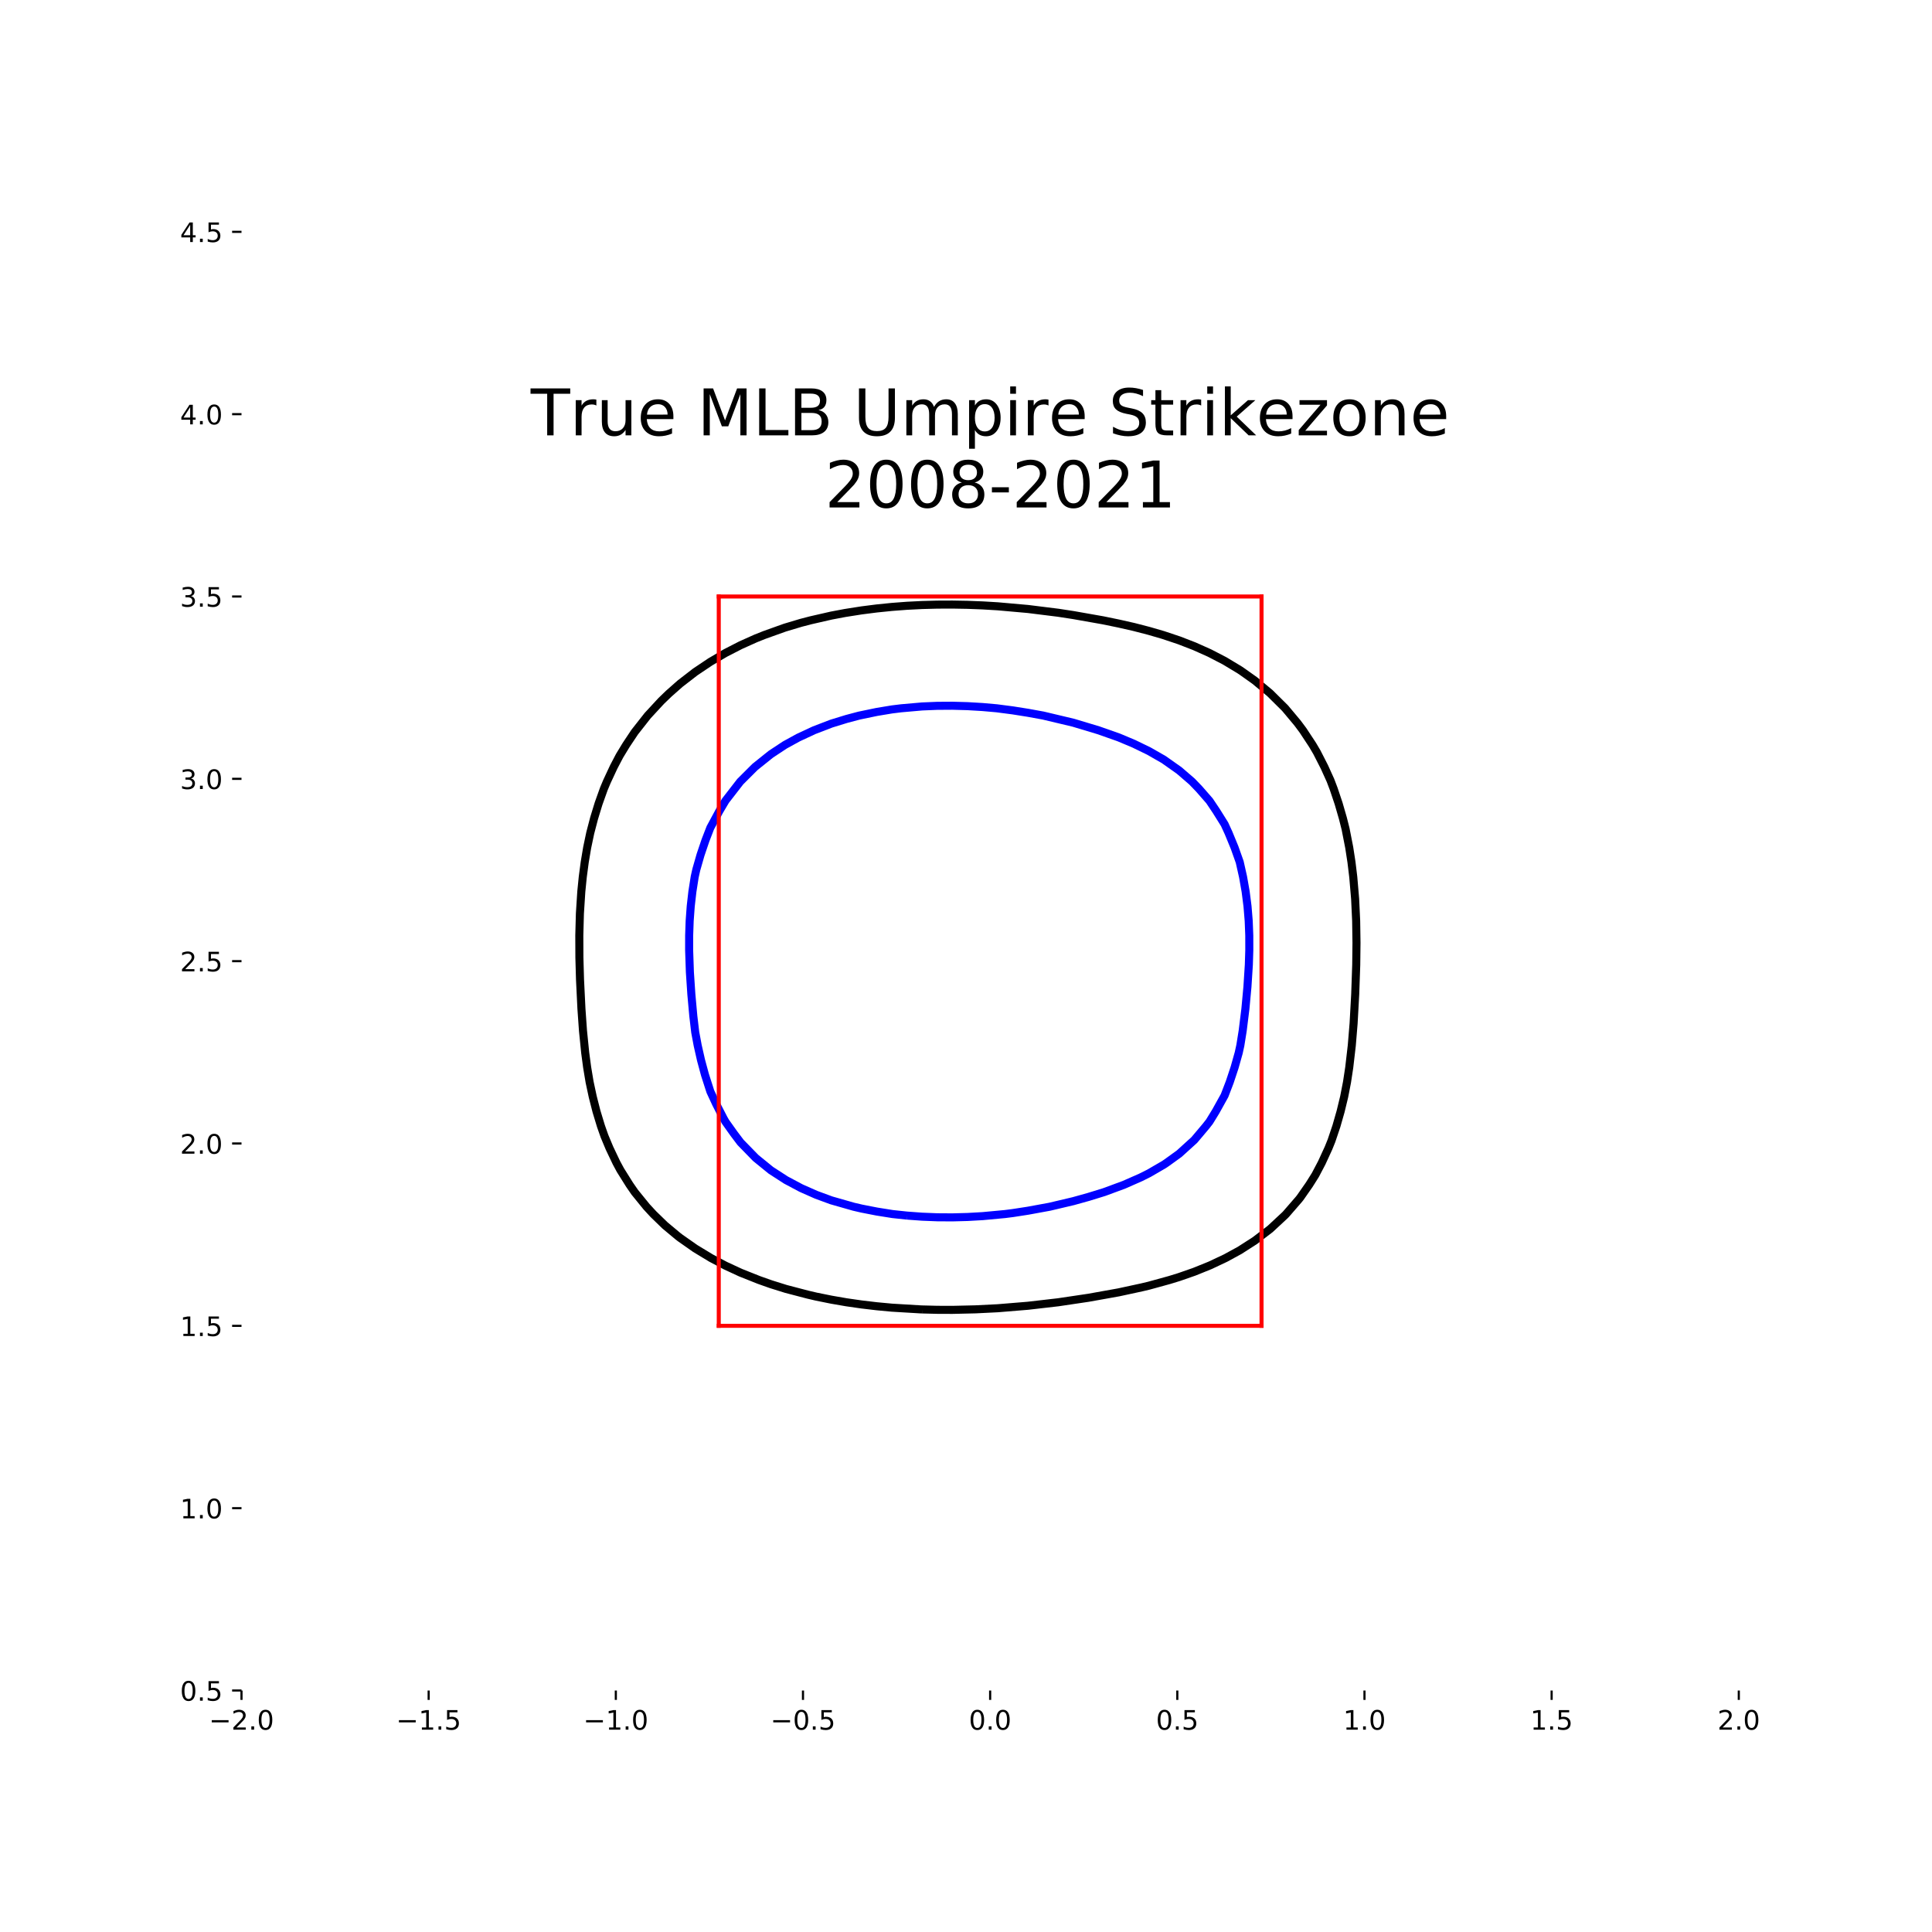
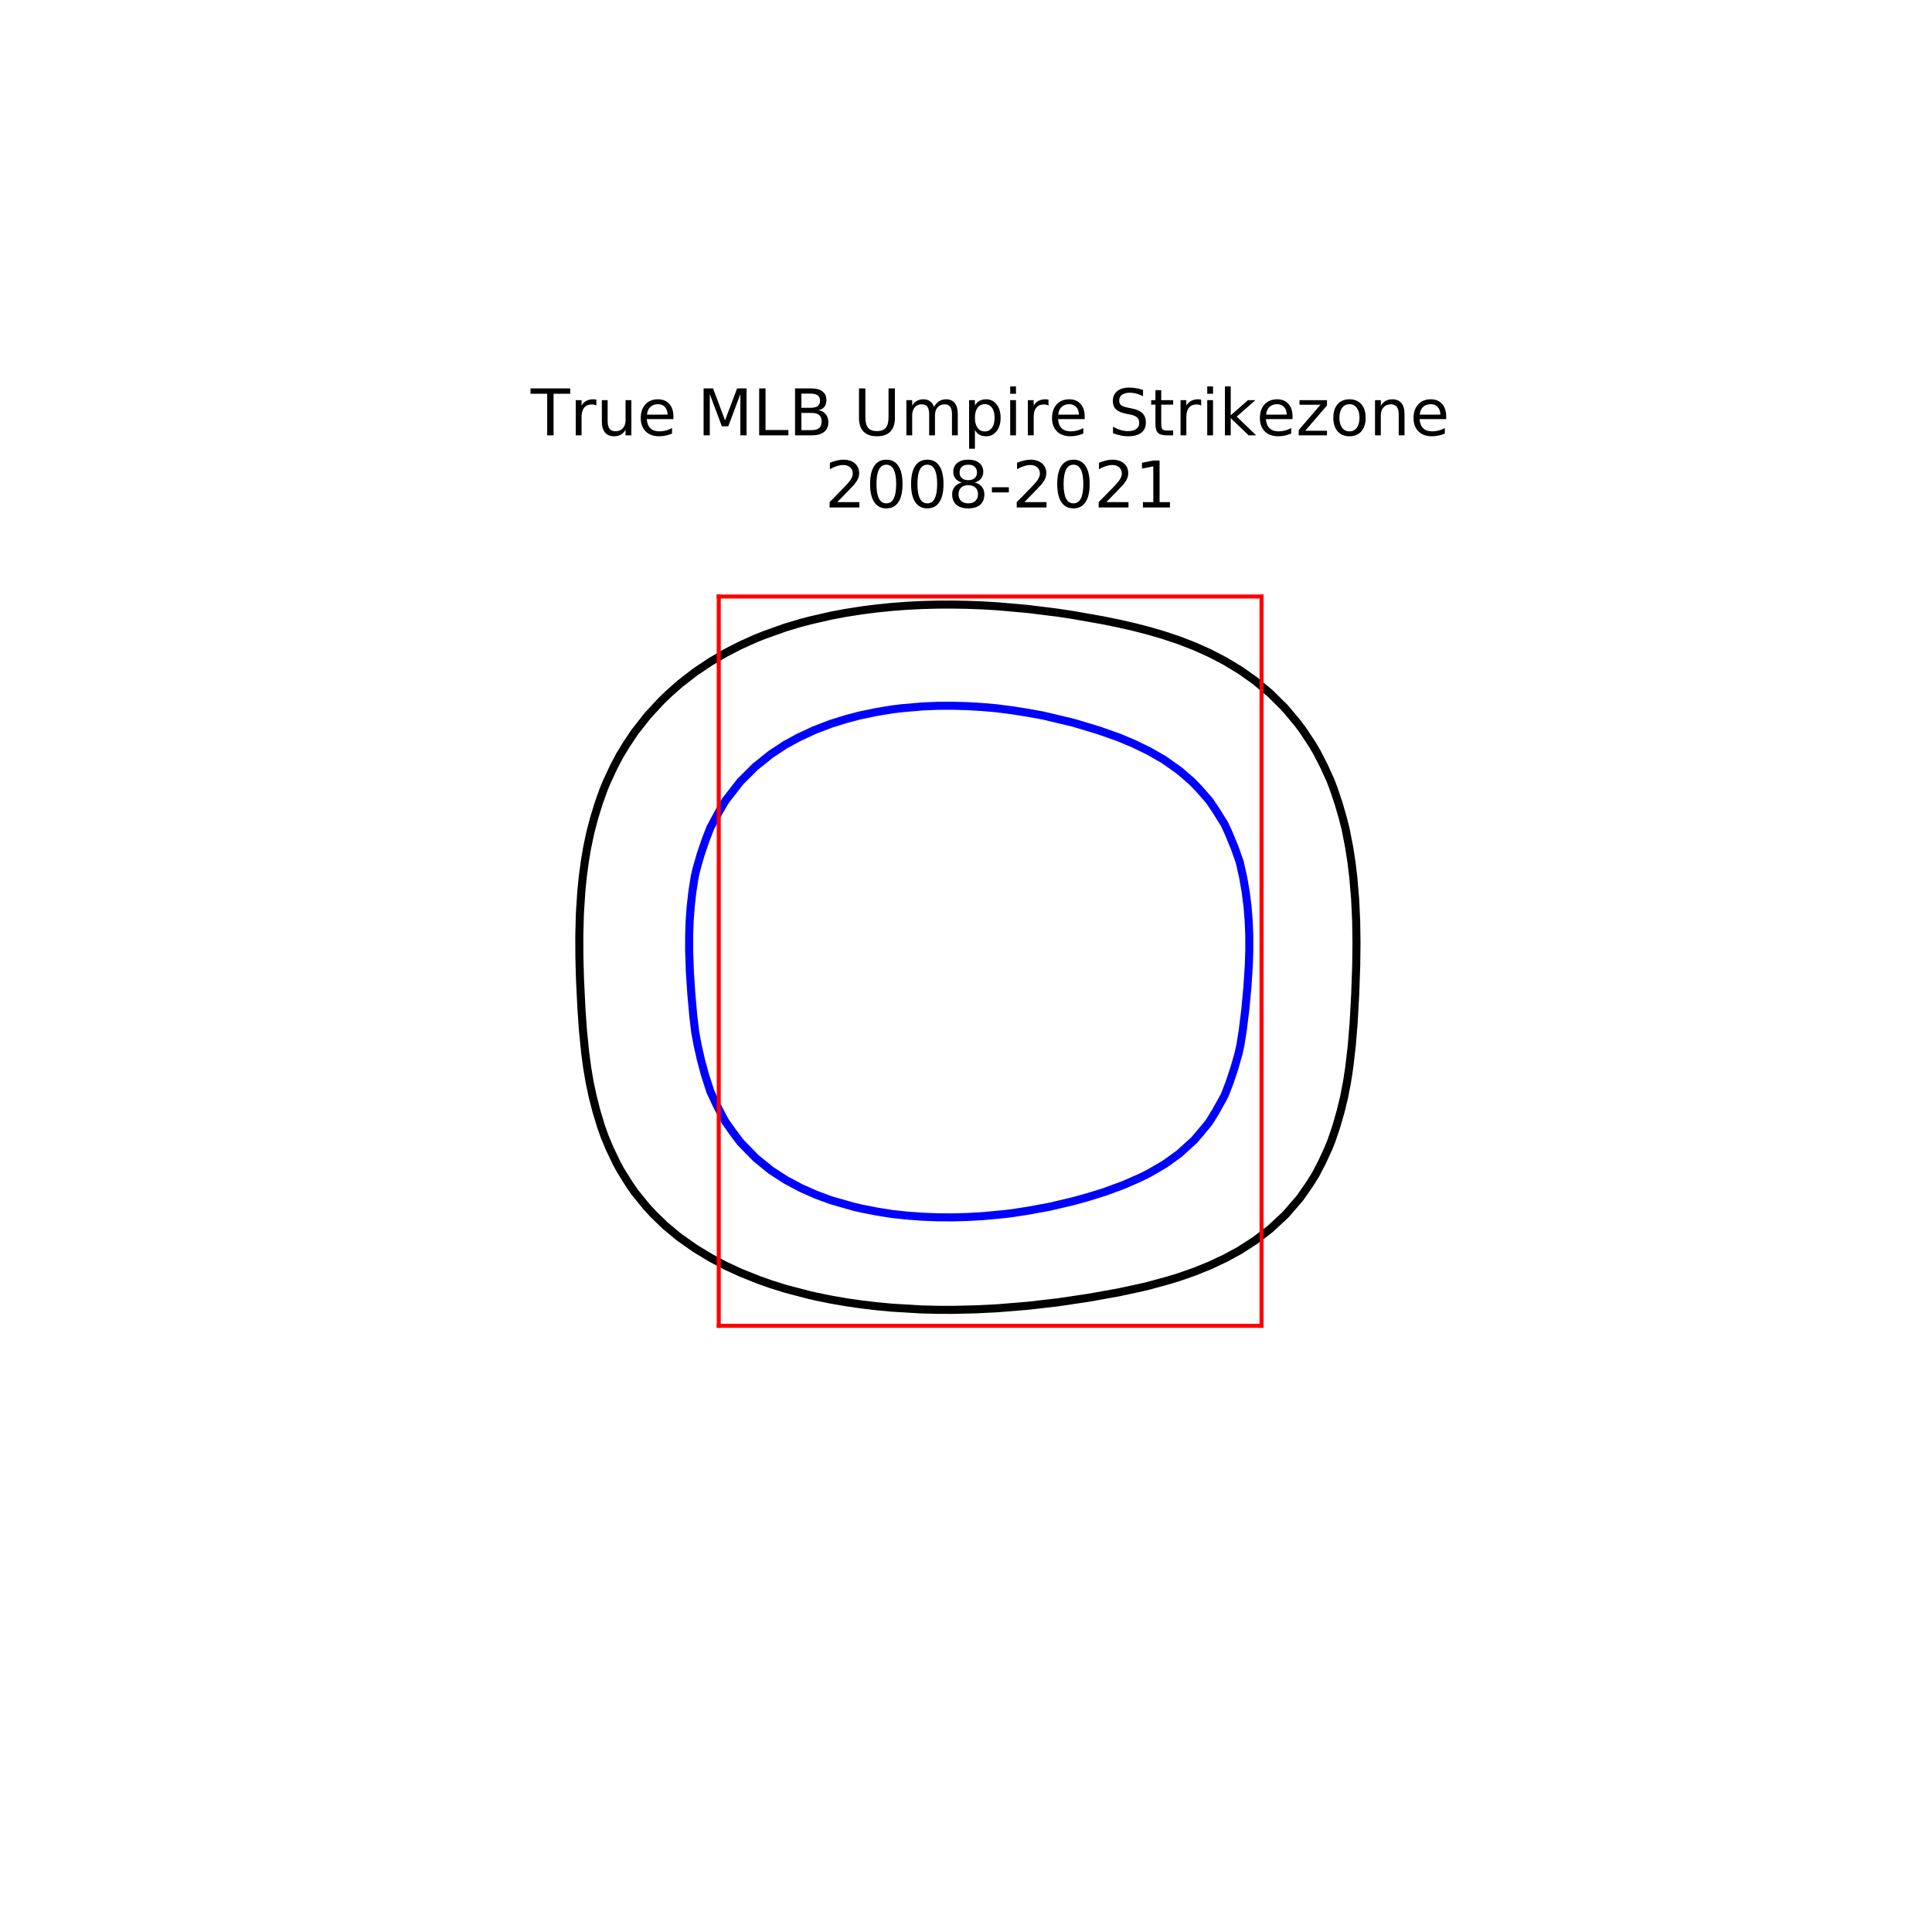
<svg xmlns="http://www.w3.org/2000/svg" xmlns:xlink="http://www.w3.org/1999/xlink" height="720pt" version="1.1" viewBox="0 0 720 720" width="720pt">
  <defs>
    <style type="text/css">
*{stroke-linecap:butt;stroke-linejoin:round;}
  </style>
  </defs>
  <g id="figure_1">
    <g id="patch_1">
      <path d="M 0 720  L 720 720  L 720 0  L 0 0  z " style="fill:#ffffff;" />
    </g>
    <g id="axes_1">
      <g id="patch_2">
        <path d="M 90 630  L 648 630  L 648 86.4  L 90 86.4  z " style="fill:#ffffff;" />
      </g>
-       <g id="matplotlib.axis_1">
-         <g id="xtick_1">
-           <g id="line2d_1">
-             <defs>
-               <path d="M 0 0  L 0 3.5  " id="m9d1d8de5bb" style="stroke:#000000;stroke-width:0.8;" />
-             </defs>
-             <g>
-               <use style="stroke:#000000;stroke-width:0.8;" x="90" xlink:href="#m9d1d8de5bb" y="630" />
-             </g>
-           </g>
-           <g id="text_1">
-             <defs>
-               <path d="M 10.594 35.5  L 73.188 35.5  L 73.188 27.203  L 10.594 27.203  z " id="DejaVuSans-8722" />
-               <path d="M 19.188 8.297  L 53.609 8.297  L 53.609 0  L 7.328 0  L 7.328 8.297  Q 12.938 14.109 22.625 23.891  Q 32.328 33.688 34.812 36.531  Q 39.547 41.844 41.422 45.531  Q 43.312 49.219 43.312 52.781  Q 43.312 58.594 39.234 62.25  Q 35.156 65.922 28.609 65.922  Q 23.969 65.922 18.812 64.312  Q 13.672 62.703 7.812 59.422  L 7.812 69.391  Q 13.766 71.781 18.938 73  Q 24.125 74.219 28.422 74.219  Q 39.75 74.219 46.484 68.547  Q 53.219 62.891 53.219 53.422  Q 53.219 48.922 51.531 44.891  Q 49.859 40.875 45.406 35.406  Q 44.188 33.984 37.641 27.219  Q 31.109 20.453 19.188 8.297  z " id="DejaVuSans-50" />
-               <path d="M 10.688 12.406  L 21 12.406  L 21 0  L 10.688 0  z " id="DejaVuSans-46" />
-               <path d="M 31.781 66.406  Q 24.172 66.406 20.328 58.906  Q 16.5 51.422 16.5 36.375  Q 16.5 21.391 20.328 13.891  Q 24.172 6.391 31.781 6.391  Q 39.453 6.391 43.281 13.891  Q 47.125 21.391 47.125 36.375  Q 47.125 51.422 43.281 58.906  Q 39.453 66.406 31.781 66.406  z M 31.781 74.219  Q 44.047 74.219 50.516 64.516  Q 56.984 54.828 56.984 36.375  Q 56.984 17.969 50.516 8.266  Q 44.047 -1.422 31.781 -1.422  Q 19.531 -1.422 13.062 8.266  Q 6.594 17.969 6.594 36.375  Q 6.594 54.828 13.062 64.516  Q 19.531 74.219 31.781 74.219  z " id="DejaVuSans-48" />
-             </defs>
-             <g transform="translate(77.85859 644.5984)scale(0.1 -0.1)">
-               <use xlink:href="#DejaVuSans-8722" />
-               <use x="83.789" xlink:href="#DejaVuSans-50" />
-               <use x="147.412" xlink:href="#DejaVuSans-46" />
-               <use x="179.199" xlink:href="#DejaVuSans-48" />
-             </g>
-           </g>
-         </g>
-         <g id="xtick_2">
-           <g id="line2d_2">
-             <g>
-               <use style="stroke:#000000;stroke-width:0.8;" x="159.75" xlink:href="#m9d1d8de5bb" y="630" />
-             </g>
-           </g>
-           <g id="text_2">
-             <defs>
-               <path d="M 12.406 8.297  L 28.516 8.297  L 28.516 63.922  L 10.984 60.406  L 10.984 69.391  L 28.422 72.906  L 38.281 72.906  L 38.281 8.297  L 54.391 8.297  L 54.391 0  L 12.406 0  z " id="DejaVuSans-49" />
-               <path d="M 10.797 72.906  L 49.516 72.906  L 49.516 64.594  L 19.828 64.594  L 19.828 46.734  Q 21.969 47.469 24.109 47.828  Q 26.266 48.188 28.422 48.188  Q 40.625 48.188 47.75 41.5  Q 54.891 34.812 54.891 23.391  Q 54.891 11.625 47.562 5.094  Q 40.234 -1.422 26.906 -1.422  Q 22.312 -1.422 17.547 -0.641  Q 12.797 0.141 7.719 1.703  L 7.719 11.625  Q 12.109 9.234 16.797 8.062  Q 21.484 6.891 26.703 6.891  Q 35.156 6.891 40.078 11.328  Q 45.016 15.766 45.016 23.391  Q 45.016 31 40.078 35.438  Q 35.156 39.891 26.703 39.891  Q 22.75 39.891 18.812 39.016  Q 14.891 38.141 10.797 36.281  z " id="DejaVuSans-53" />
-             </defs>
-             <g transform="translate(147.6086 644.5984)scale(0.1 -0.1)">
-               <use xlink:href="#DejaVuSans-8722" />
-               <use x="83.789" xlink:href="#DejaVuSans-49" />
-               <use x="147.412" xlink:href="#DejaVuSans-46" />
-               <use x="179.199" xlink:href="#DejaVuSans-53" />
-             </g>
-           </g>
-         </g>
-         <g id="xtick_3">
-           <g id="line2d_3">
-             <g>
-               <use style="stroke:#000000;stroke-width:0.8;" x="229.5" xlink:href="#m9d1d8de5bb" y="630" />
-             </g>
-           </g>
-           <g id="text_3">
-             <g transform="translate(217.3586 644.5984)scale(0.1 -0.1)">
-               <use xlink:href="#DejaVuSans-8722" />
-               <use x="83.789" xlink:href="#DejaVuSans-49" />
-               <use x="147.412" xlink:href="#DejaVuSans-46" />
-               <use x="179.199" xlink:href="#DejaVuSans-48" />
-             </g>
-           </g>
-         </g>
-         <g id="xtick_4">
-           <g id="line2d_4">
-             <g>
-               <use style="stroke:#000000;stroke-width:0.8;" x="299.25" xlink:href="#m9d1d8de5bb" y="630" />
-             </g>
-           </g>
-           <g id="text_4">
-             <g transform="translate(287.1086 644.5984)scale(0.1 -0.1)">
-               <use xlink:href="#DejaVuSans-8722" />
-               <use x="83.789" xlink:href="#DejaVuSans-48" />
-               <use x="147.412" xlink:href="#DejaVuSans-46" />
-               <use x="179.199" xlink:href="#DejaVuSans-53" />
-             </g>
-           </g>
-         </g>
-         <g id="xtick_5">
-           <g id="line2d_5">
-             <g>
-               <use style="stroke:#000000;stroke-width:0.8;" x="369" xlink:href="#m9d1d8de5bb" y="630" />
-             </g>
-           </g>
-           <g id="text_5">
-             <g transform="translate(361.0484 644.5984)scale(0.1 -0.1)">
-               <use xlink:href="#DejaVuSans-48" />
-               <use x="63.623" xlink:href="#DejaVuSans-46" />
-               <use x="95.41" xlink:href="#DejaVuSans-48" />
-             </g>
-           </g>
-         </g>
-         <g id="xtick_6">
-           <g id="line2d_6">
-             <g>
-               <use style="stroke:#000000;stroke-width:0.8;" x="438.75" xlink:href="#m9d1d8de5bb" y="630" />
-             </g>
-           </g>
-           <g id="text_6">
-             <g transform="translate(430.7984 644.5984)scale(0.1 -0.1)">
-               <use xlink:href="#DejaVuSans-48" />
-               <use x="63.623" xlink:href="#DejaVuSans-46" />
-               <use x="95.41" xlink:href="#DejaVuSans-53" />
-             </g>
-           </g>
-         </g>
-         <g id="xtick_7">
-           <g id="line2d_7">
-             <g>
-               <use style="stroke:#000000;stroke-width:0.8;" x="508.5" xlink:href="#m9d1d8de5bb" y="630" />
-             </g>
-           </g>
-           <g id="text_7">
-             <g transform="translate(500.5484 644.5984)scale(0.1 -0.1)">
-               <use xlink:href="#DejaVuSans-49" />
-               <use x="63.623" xlink:href="#DejaVuSans-46" />
-               <use x="95.41" xlink:href="#DejaVuSans-48" />
-             </g>
-           </g>
-         </g>
-         <g id="xtick_8">
-           <g id="line2d_8">
-             <g>
-               <use style="stroke:#000000;stroke-width:0.8;" x="578.25" xlink:href="#m9d1d8de5bb" y="630" />
-             </g>
-           </g>
-           <g id="text_8">
-             <g transform="translate(570.2984 644.5984)scale(0.1 -0.1)">
-               <use xlink:href="#DejaVuSans-49" />
-               <use x="63.623" xlink:href="#DejaVuSans-46" />
-               <use x="95.41" xlink:href="#DejaVuSans-53" />
-             </g>
-           </g>
-         </g>
-         <g id="xtick_9">
-           <g id="line2d_9">
-             <g>
-               <use style="stroke:#000000;stroke-width:0.8;" x="648" xlink:href="#m9d1d8de5bb" y="630" />
-             </g>
-           </g>
-           <g id="text_9">
-             <g transform="translate(640.0484 644.5984)scale(0.1 -0.1)">
-               <use xlink:href="#DejaVuSans-50" />
-               <use x="63.623" xlink:href="#DejaVuSans-46" />
-               <use x="95.41" xlink:href="#DejaVuSans-48" />
-             </g>
-           </g>
-         </g>
-       </g>
-       <g id="matplotlib.axis_2">
-         <g id="ytick_1">
-           <g id="line2d_10">
-             <defs>
-               <path d="M 0 0  L -3.5 0  " id="m0536f3ba71" style="stroke:#000000;stroke-width:0.8;" />
-             </defs>
-             <g>
-               <use style="stroke:#000000;stroke-width:0.8;" x="90" xlink:href="#m0536f3ba71" y="630" />
-             </g>
-           </g>
-           <g id="text_10">
-             <g transform="translate(67.09687 633.7992)scale(0.1 -0.1)">
-               <use xlink:href="#DejaVuSans-48" />
-               <use x="63.623" xlink:href="#DejaVuSans-46" />
-               <use x="95.41" xlink:href="#DejaVuSans-53" />
-             </g>
-           </g>
-         </g>
-         <g id="ytick_2">
-           <g id="line2d_11">
-             <g>
-               <use style="stroke:#000000;stroke-width:0.8;" x="90" xlink:href="#m0536f3ba71" y="562.05" />
-             </g>
-           </g>
-           <g id="text_11">
-             <g transform="translate(67.09687 565.8492)scale(0.1 -0.1)">
-               <use xlink:href="#DejaVuSans-49" />
-               <use x="63.623" xlink:href="#DejaVuSans-46" />
-               <use x="95.41" xlink:href="#DejaVuSans-48" />
-             </g>
-           </g>
-         </g>
-         <g id="ytick_3">
-           <g id="line2d_12">
-             <g>
-               <use style="stroke:#000000;stroke-width:0.8;" x="90" xlink:href="#m0536f3ba71" y="494.1" />
-             </g>
-           </g>
-           <g id="text_12">
-             <g transform="translate(67.09687 497.8992)scale(0.1 -0.1)">
-               <use xlink:href="#DejaVuSans-49" />
-               <use x="63.623" xlink:href="#DejaVuSans-46" />
-               <use x="95.41" xlink:href="#DejaVuSans-53" />
-             </g>
-           </g>
-         </g>
-         <g id="ytick_4">
-           <g id="line2d_13">
-             <g>
-               <use style="stroke:#000000;stroke-width:0.8;" x="90" xlink:href="#m0536f3ba71" y="426.15" />
-             </g>
-           </g>
-           <g id="text_13">
-             <g transform="translate(67.09687 429.9492)scale(0.1 -0.1)">
-               <use xlink:href="#DejaVuSans-50" />
-               <use x="63.623" xlink:href="#DejaVuSans-46" />
-               <use x="95.41" xlink:href="#DejaVuSans-48" />
-             </g>
-           </g>
-         </g>
-         <g id="ytick_5">
-           <g id="line2d_14">
-             <g>
-               <use style="stroke:#000000;stroke-width:0.8;" x="90" xlink:href="#m0536f3ba71" y="358.2" />
-             </g>
-           </g>
-           <g id="text_14">
-             <g transform="translate(67.09687 361.9992)scale(0.1 -0.1)">
-               <use xlink:href="#DejaVuSans-50" />
-               <use x="63.623" xlink:href="#DejaVuSans-46" />
-               <use x="95.41" xlink:href="#DejaVuSans-53" />
-             </g>
-           </g>
-         </g>
-         <g id="ytick_6">
-           <g id="line2d_15">
-             <g>
-               <use style="stroke:#000000;stroke-width:0.8;" x="90" xlink:href="#m0536f3ba71" y="290.25" />
-             </g>
-           </g>
-           <g id="text_15">
-             <defs>
-               <path d="M 40.578 39.312  Q 47.656 37.797 51.625 33  Q 55.609 28.219 55.609 21.188  Q 55.609 10.406 48.188 4.484  Q 40.766 -1.422 27.094 -1.422  Q 22.516 -1.422 17.656 -0.516  Q 12.797 0.391 7.625 2.203  L 7.625 11.719  Q 11.719 9.328 16.594 8.109  Q 21.484 6.891 26.812 6.891  Q 36.078 6.891 40.938 10.547  Q 45.797 14.203 45.797 21.188  Q 45.797 27.641 41.281 31.266  Q 36.766 34.906 28.719 34.906  L 20.219 34.906  L 20.219 43.016  L 29.109 43.016  Q 36.375 43.016 40.234 45.922  Q 44.094 48.828 44.094 54.297  Q 44.094 59.906 40.109 62.906  Q 36.141 65.922 28.719 65.922  Q 24.656 65.922 20.016 65.031  Q 15.375 64.156 9.812 62.312  L 9.812 71.094  Q 15.438 72.656 20.344 73.438  Q 25.25 74.219 29.594 74.219  Q 40.828 74.219 47.359 69.109  Q 53.906 64.016 53.906 55.328  Q 53.906 49.266 50.438 45.094  Q 46.969 40.922 40.578 39.312  z " id="DejaVuSans-51" />
-             </defs>
-             <g transform="translate(67.09687 294.0492)scale(0.1 -0.1)">
-               <use xlink:href="#DejaVuSans-51" />
-               <use x="63.623" xlink:href="#DejaVuSans-46" />
-               <use x="95.41" xlink:href="#DejaVuSans-48" />
-             </g>
-           </g>
-         </g>
-         <g id="ytick_7">
-           <g id="line2d_16">
-             <g>
-               <use style="stroke:#000000;stroke-width:0.8;" x="90" xlink:href="#m0536f3ba71" y="222.3" />
-             </g>
-           </g>
-           <g id="text_16">
-             <g transform="translate(67.09687 226.0992)scale(0.1 -0.1)">
-               <use xlink:href="#DejaVuSans-51" />
-               <use x="63.623" xlink:href="#DejaVuSans-46" />
-               <use x="95.41" xlink:href="#DejaVuSans-53" />
-             </g>
-           </g>
-         </g>
-         <g id="ytick_8">
-           <g id="line2d_17">
-             <g>
-               <use style="stroke:#000000;stroke-width:0.8;" x="90" xlink:href="#m0536f3ba71" y="154.35" />
-             </g>
-           </g>
-           <g id="text_17">
-             <defs>
-               <path d="M 37.797 64.312  L 12.891 25.391  L 37.797 25.391  z M 35.203 72.906  L 47.609 72.906  L 47.609 25.391  L 58.016 25.391  L 58.016 17.188  L 47.609 17.188  L 47.609 0  L 37.797 0  L 37.797 17.188  L 4.891 17.188  L 4.891 26.703  z " id="DejaVuSans-52" />
-             </defs>
-             <g transform="translate(67.09687 158.1492)scale(0.1 -0.1)">
-               <use xlink:href="#DejaVuSans-52" />
-               <use x="63.623" xlink:href="#DejaVuSans-46" />
-               <use x="95.41" xlink:href="#DejaVuSans-48" />
-             </g>
-           </g>
-         </g>
-         <g id="ytick_9">
-           <g id="line2d_18">
-             <g>
-               <use style="stroke:#000000;stroke-width:0.8;" x="90" xlink:href="#m0536f3ba71" y="86.4" />
-             </g>
-           </g>
-           <g id="text_18">
-             <g transform="translate(67.09687 90.19922)scale(0.1 -0.1)">
-               <use xlink:href="#DejaVuSans-52" />
-               <use x="63.623" xlink:href="#DejaVuSans-46" />
-               <use x="95.41" xlink:href="#DejaVuSans-53" />
-             </g>
-           </g>
-         </g>
-       </g>
+       <g id="matplotlib.axis_1" />
+       <g id="matplotlib.axis_2" />
      <g id="LineCollection_1">
-         <path clip-path="url(#p0ece6e8e6e)" d="M 343.636 487.991  L 349.273 488.13  L 354.909 488.152  L 363.531 487.954  L 371.818 487.545  L 383.091 486.619  L 394.364 485.318  L 405.636 483.643  L 416.909 481.624  L 425.532 479.759  L 428.182 479.127  L 435.82 477.027  L 439.455 475.906  L 445.091 473.94  L 450.964 471.564  L 456.754 468.832  L 462 465.97  L 467.636 462.353  L 473.273 458.068  L 473.462 457.906  L 478.909 452.84  L 479.287 452.442  L 484.027 446.979  L 484.545 446.329  L 487.904 441.516  L 490.182 437.896  L 492.586 433.321  L 495.096 427.857  L 496.199 425.126  L 498.043 419.662  L 499.605 414.199  L 500.929 408.736  L 501.992 403.272  L 502.822 397.809  L 503.772 389.614  L 504.445 381.419  L 505.048 370.492  L 505.428 359.566  L 505.523 351.371  L 505.402 343.176  L 505.017 334.981  L 504.32 326.786  L 503.658 321.323  L 502.819 315.859  L 501.455 308.902  L 500.453 304.933  L 498.87 299.469  L 497.036 294.006  L 495.818 290.8  L 493.557 285.811  L 490.768 280.348  L 489.161 277.616  L 485.563 272.153  L 483.525 269.421  L 478.909 263.906  L 473.273 258.318  L 467.636 253.638  L 462.935 250.299  L 462 249.664  L 456.364 246.271  L 450.727 243.353  L 445.091 240.836  L 439.455 238.653  L 433.443 236.641  L 428.182 235.11  L 422.545 233.652  L 416.909 232.375  L 411.092 231.178  L 400 229.219  L 394.364 228.354  L 383.091 226.95  L 371.818 225.951  L 366.182 225.616  L 360.545 225.4  L 354.909 225.302  L 349.273 225.325  L 343.636 225.474  L 338 225.756  L 332.364 226.184  L 326.727 226.755  L 321.091 227.474  L 314.914 228.446  L 309.818 229.407  L 302.073 231.178  L 298.545 232.096  L 292.481 233.91  L 284.849 236.641  L 281.636 237.921  L 276 240.453  L 270.364 243.344  L 264.727 246.645  L 259.091 250.418  L 253.455 254.776  L 249.248 258.494  L 246.414 261.226  L 241.367 266.689  L 236.545 272.821  L 233.351 277.616  L 230.909 281.636  L 228.72 285.811  L 226.174 291.274  L 225.027 294.006  L 223.075 299.469  L 221.403 304.933  L 219.973 310.396  L 218.822 315.859  L 217.906 321.323  L 217.185 326.786  L 216.639 332.249  L 216.113 340.444  L 215.892 348.639  L 215.923 356.834  L 216.154 365.029  L 216.686 375.956  L 217.265 384.151  L 218.089 392.346  L 218.819 397.809  L 219.732 403.272  L 220.902 408.736  L 222.297 414.199  L 223.954 419.662  L 225.273 423.404  L 227.131 427.857  L 229.729 433.321  L 231.202 436.052  L 234.623 441.516  L 236.545 444.298  L 240.939 449.711  L 243.459 452.442  L 247.818 456.672  L 252.575 460.637  L 253.455 461.321  L 259.091 465.272  L 264.971 468.832  L 270.364 471.679  L 276.011 474.295  L 282.874 477.027  L 287.273 478.583  L 292.909 480.347  L 301.105 482.49  L 304.182 483.208  L 309.818 484.347  L 315.455 485.325  L 321.091 486.134  L 326.727 486.8  L 332.364 487.328  L 342.837 487.954  L 343.636 487.991  L 343.636 487.991  " style="fill:none;stroke:#000000;stroke-width:3;" />
+         <path clip-path="url(#p4c638d6ea2)" d="M 343.636 487.991  L 349.273 488.13  L 354.909 488.152  L 363.531 487.954  L 371.818 487.545  L 383.091 486.619  L 394.364 485.318  L 405.636 483.643  L 416.909 481.624  L 425.532 479.759  L 428.182 479.127  L 435.82 477.027  L 439.455 475.906  L 445.091 473.94  L 450.964 471.564  L 456.754 468.832  L 462 465.97  L 467.636 462.353  L 473.273 458.068  L 473.462 457.906  L 478.909 452.84  L 479.287 452.442  L 484.027 446.979  L 484.545 446.329  L 487.904 441.516  L 490.182 437.896  L 492.586 433.321  L 495.096 427.857  L 496.199 425.126  L 498.043 419.662  L 499.605 414.199  L 500.929 408.736  L 501.992 403.272  L 502.822 397.809  L 503.772 389.614  L 504.445 381.419  L 505.048 370.492  L 505.428 359.566  L 505.523 351.371  L 505.402 343.176  L 505.017 334.981  L 504.32 326.786  L 503.658 321.323  L 502.819 315.859  L 501.455 308.902  L 500.453 304.933  L 498.87 299.469  L 497.036 294.006  L 495.818 290.8  L 493.557 285.811  L 490.768 280.348  L 489.161 277.616  L 485.563 272.153  L 483.525 269.421  L 478.909 263.906  L 473.273 258.318  L 467.636 253.638  L 462.935 250.299  L 462 249.664  L 456.364 246.271  L 450.727 243.353  L 445.091 240.836  L 439.455 238.653  L 433.443 236.641  L 428.182 235.11  L 422.545 233.652  L 416.909 232.375  L 411.092 231.178  L 400 229.219  L 394.364 228.354  L 383.091 226.95  L 371.818 225.951  L 366.182 225.616  L 360.545 225.4  L 354.909 225.302  L 349.273 225.325  L 343.636 225.474  L 338 225.756  L 332.364 226.184  L 326.727 226.755  L 321.091 227.474  L 314.914 228.446  L 309.818 229.407  L 302.073 231.178  L 298.545 232.096  L 292.481 233.91  L 284.849 236.641  L 281.636 237.921  L 276 240.453  L 270.364 243.344  L 264.727 246.645  L 259.091 250.418  L 253.455 254.776  L 249.248 258.494  L 246.414 261.226  L 241.367 266.689  L 236.545 272.821  L 233.351 277.616  L 230.909 281.636  L 228.72 285.811  L 226.174 291.274  L 225.027 294.006  L 223.075 299.469  L 221.403 304.933  L 219.973 310.396  L 218.822 315.859  L 217.906 321.323  L 217.185 326.786  L 216.639 332.249  L 216.113 340.444  L 215.892 348.639  L 215.923 356.834  L 216.154 365.029  L 216.686 375.956  L 217.265 384.151  L 218.089 392.346  L 218.819 397.809  L 219.732 403.272  L 220.902 408.736  L 222.297 414.199  L 223.954 419.662  L 225.273 423.404  L 227.131 427.857  L 229.729 433.321  L 231.202 436.052  L 234.623 441.516  L 236.545 444.298  L 240.939 449.711  L 243.459 452.442  L 247.818 456.672  L 252.575 460.637  L 253.455 461.321  L 259.091 465.272  L 264.971 468.832  L 270.364 471.679  L 276.011 474.295  L 282.874 477.027  L 287.273 478.583  L 292.909 480.347  L 301.105 482.49  L 304.182 483.208  L 309.818 484.347  L 315.455 485.325  L 321.091 486.134  L 326.727 486.8  L 332.364 487.328  L 342.837 487.954  L 343.636 487.991  L 343.636 487.991  " style="fill:none;stroke:#000000;stroke-width:3;" />
      </g>
      <g id="LineCollection_2">
-         <path clip-path="url(#p0ece6e8e6e)" d="M 338 453.013  L 343.636 453.425  L 349.273 453.646  L 354.909 453.681  L 360.545 453.534  L 366.182 453.217  L 374.516 452.442  L 377.455 452.069  L 383.091 451.198  L 391.193 449.711  L 400 447.633  L 405.636 446.061  L 411.52 444.247  L 418.906 441.516  L 425.11 438.784  L 428.182 437.25  L 433.818 433.975  L 434.782 433.321  L 439.455 429.947  L 445.091 424.832  L 449.444 419.662  L 450.727 418.028  L 453.074 414.199  L 456.364 408.271  L 458.283 403.272  L 460.098 397.809  L 461.637 392.346  L 462.233 389.614  L 463.111 384.151  L 464.126 375.956  L 464.882 367.761  L 465.406 359.566  L 465.577 354.103  L 465.57 348.639  L 465.355 343.176  L 464.908 337.713  L 464.21 332.249  L 463.25 326.786  L 462 321.234  L 460.09 315.859  L 457.842 310.396  L 456.364 307.166  L 453.261 302.201  L 450.727 298.422  L 446.868 294.006  L 444.243 291.274  L 439.455 287.142  L 433.707 283.079  L 428.182 279.915  L 422.545 277.177  L 416.909 274.811  L 409.356 272.153  L 400 269.338  L 388.727 266.659  L 383.091 265.636  L 377.455 264.741  L 371.437 263.958  L 366.182 263.493  L 360.545 263.16  L 354.909 263.007  L 349.273 263.043  L 343.636 263.275  L 335.858 263.958  L 332.364 264.386  L 326.727 265.323  L 320.153 266.689  L 315.455 267.938  L 309.818 269.67  L 303.356 272.153  L 297.498 274.884  L 292.517 277.616  L 287.273 281.076  L 281.367 285.811  L 275.885 291.274  L 270.364 298.399  L 268.118 302.201  L 264.727 308.46  L 262.92 313.128  L 261.069 318.591  L 259.503 324.054  L 258.893 326.786  L 258.038 332.249  L 257.417 337.713  L 257.02 343.176  L 256.829 348.639  L 256.823 354.103  L 257.102 362.297  L 257.645 370.492  L 258.383 378.687  L 259.091 384.69  L 260.011 389.614  L 261.247 395.077  L 262.723 400.541  L 264.727 406.773  L 266.914 411.467  L 269.728 416.931  L 270.364 418.051  L 273.451 422.394  L 276 425.765  L 281.636 431.542  L 287.273 436.127  L 292.909 439.774  L 298.545 442.772  L 304.182 445.266  L 309.818 447.341  L 318.127 449.711  L 321.091 450.399  L 326.727 451.502  L 332.621 452.442  L 338 453.013  L 338 453.013  " style="fill:none;stroke:#0000ff;stroke-width:3;" />
+         <path clip-path="url(#p4c638d6ea2)" d="M 338 453.013  L 343.636 453.425  L 349.273 453.646  L 354.909 453.681  L 360.545 453.534  L 366.182 453.217  L 374.516 452.442  L 377.455 452.069  L 383.091 451.198  L 391.193 449.711  L 400 447.633  L 405.636 446.061  L 411.52 444.247  L 418.906 441.516  L 425.11 438.784  L 428.182 437.25  L 433.818 433.975  L 434.782 433.321  L 439.455 429.947  L 445.091 424.832  L 449.444 419.662  L 450.727 418.028  L 453.074 414.199  L 456.364 408.271  L 458.283 403.272  L 460.098 397.809  L 461.637 392.346  L 462.233 389.614  L 463.111 384.151  L 464.126 375.956  L 464.882 367.761  L 465.406 359.566  L 465.577 354.103  L 465.57 348.639  L 465.355 343.176  L 464.908 337.713  L 464.21 332.249  L 463.25 326.786  L 462 321.234  L 460.09 315.859  L 457.842 310.396  L 456.364 307.166  L 453.261 302.201  L 450.727 298.422  L 446.868 294.006  L 444.243 291.274  L 439.455 287.142  L 433.707 283.079  L 428.182 279.915  L 422.545 277.177  L 416.909 274.811  L 409.356 272.153  L 400 269.338  L 388.727 266.659  L 383.091 265.636  L 377.455 264.741  L 371.437 263.958  L 366.182 263.493  L 360.545 263.16  L 354.909 263.007  L 349.273 263.043  L 343.636 263.275  L 335.858 263.958  L 332.364 264.386  L 326.727 265.323  L 320.153 266.689  L 315.455 267.938  L 309.818 269.67  L 303.356 272.153  L 297.498 274.884  L 292.517 277.616  L 287.273 281.076  L 281.367 285.811  L 275.885 291.274  L 270.364 298.399  L 268.118 302.201  L 264.727 308.46  L 262.92 313.128  L 261.069 318.591  L 259.503 324.054  L 258.893 326.786  L 258.038 332.249  L 257.417 337.713  L 257.02 343.176  L 256.829 348.639  L 256.823 354.103  L 257.102 362.297  L 257.645 370.492  L 258.383 378.687  L 259.091 384.69  L 260.011 389.614  L 261.247 395.077  L 262.723 400.541  L 264.727 406.773  L 266.914 411.467  L 269.728 416.931  L 270.364 418.051  L 273.451 422.394  L 276 425.765  L 281.636 431.542  L 287.273 436.127  L 292.909 439.774  L 298.545 442.772  L 304.182 445.266  L 309.818 447.341  L 318.127 449.711  L 321.091 450.399  L 326.727 451.502  L 332.621 452.442  L 338 453.013  L 338 453.013  " style="fill:none;stroke:#0000ff;stroke-width:3;" />
      </g>
-       <g id="line2d_19">
-         <path clip-path="url(#p0ece6e8e6e)" d="M 267.863 494.1  L 267.863 222.3  " style="fill:none;stroke:#ff0000;stroke-linecap:square;stroke-width:1.5;" />
+       <g id="line2d_1">
+         <path clip-path="url(#p4c638d6ea2)" d="M 267.863 494.1  L 267.863 222.3  " style="fill:none;stroke:#ff0000;stroke-linecap:square;stroke-width:1.5;" />
      </g>
-       <g id="line2d_20">
-         <path clip-path="url(#p0ece6e8e6e)" d="M 470.137 494.1  L 470.137 222.3  " style="fill:none;stroke:#ff0000;stroke-linecap:square;stroke-width:1.5;" />
+       <g id="line2d_2">
+         <path clip-path="url(#p4c638d6ea2)" d="M 470.137 494.1  L 470.137 222.3  " style="fill:none;stroke:#ff0000;stroke-linecap:square;stroke-width:1.5;" />
      </g>
-       <g id="line2d_21">
-         <path clip-path="url(#p0ece6e8e6e)" d="M 267.863 494.1  L 470.137 494.1  " style="fill:none;stroke:#ff0000;stroke-linecap:square;stroke-width:1.5;" />
+       <g id="line2d_3">
+         <path clip-path="url(#p4c638d6ea2)" d="M 267.863 494.1  L 470.137 494.1  " style="fill:none;stroke:#ff0000;stroke-linecap:square;stroke-width:1.5;" />
      </g>
-       <g id="line2d_22">
-         <path clip-path="url(#p0ece6e8e6e)" d="M 267.863 222.3  L 470.137 222.3  " style="fill:none;stroke:#ff0000;stroke-linecap:square;stroke-width:1.5;" />
+       <g id="line2d_4">
+         <path clip-path="url(#p4c638d6ea2)" d="M 267.863 222.3  L 470.137 222.3  " style="fill:none;stroke:#ff0000;stroke-linecap:square;stroke-width:1.5;" />
      </g>
-       <g id="text_19">
+       <g id="text_1">
        <defs>
          <path d="M -0.297 72.906  L 61.375 72.906  L 61.375 64.594  L 35.5 64.594  L 35.5 0  L 25.594 0  L 25.594 64.594  L -0.297 64.594  z " id="DejaVuSans-84" />
          <path d="M 41.109 46.297  Q 39.594 47.172 37.812 47.578  Q 36.031 48 33.891 48  Q 26.266 48 22.188 43.047  Q 18.109 38.094 18.109 28.812  L 18.109 0  L 9.078 0  L 9.078 54.688  L 18.109 54.688  L 18.109 46.188  Q 20.953 51.172 25.484 53.578  Q 30.031 56 36.531 56  Q 37.453 56 38.578 55.875  Q 39.703 55.766 41.062 55.516  z " id="DejaVuSans-114" />
          <path d="M 8.5 21.578  L 8.5 54.688  L 17.484 54.688  L 17.484 21.922  Q 17.484 14.156 20.5 10.266  Q 23.531 6.391 29.594 6.391  Q 36.859 6.391 41.078 11.031  Q 45.312 15.672 45.312 23.688  L 45.312 54.688  L 54.297 54.688  L 54.297 0  L 45.312 0  L 45.312 8.406  Q 42.047 3.422 37.719 1  Q 33.406 -1.422 27.688 -1.422  Q 18.266 -1.422 13.375 4.438  Q 8.5 10.297 8.5 21.578  z M 31.109 56  z " id="DejaVuSans-117" />
          <path d="M 56.203 29.594  L 56.203 25.203  L 14.891 25.203  Q 15.484 15.922 20.484 11.062  Q 25.484 6.203 34.422 6.203  Q 39.594 6.203 44.453 7.469  Q 49.312 8.734 54.109 11.281  L 54.109 2.781  Q 49.266 0.734 44.188 -0.344  Q 39.109 -1.422 33.891 -1.422  Q 20.797 -1.422 13.156 6.188  Q 5.516 13.812 5.516 26.812  Q 5.516 40.234 12.766 48.109  Q 20.016 56 32.328 56  Q 43.359 56 49.781 48.891  Q 56.203 41.797 56.203 29.594  z M 47.219 32.234  Q 47.125 39.594 43.094 43.984  Q 39.062 48.391 32.422 48.391  Q 24.906 48.391 20.391 44.141  Q 15.875 39.891 15.188 32.172  z " id="DejaVuSans-101" />
          <path id="DejaVuSans-32" />
          <path d="M 9.812 72.906  L 24.516 72.906  L 43.109 23.297  L 61.812 72.906  L 76.516 72.906  L 76.516 0  L 66.891 0  L 66.891 64.016  L 48.094 14.016  L 38.188 14.016  L 19.391 64.016  L 19.391 0  L 9.812 0  z " id="DejaVuSans-77" />
          <path d="M 9.812 72.906  L 19.672 72.906  L 19.672 8.297  L 55.172 8.297  L 55.172 0  L 9.812 0  z " id="DejaVuSans-76" />
          <path d="M 19.672 34.812  L 19.672 8.109  L 35.5 8.109  Q 43.453 8.109 47.281 11.406  Q 51.125 14.703 51.125 21.484  Q 51.125 28.328 47.281 31.562  Q 43.453 34.812 35.5 34.812  z M 19.672 64.797  L 19.672 42.828  L 34.281 42.828  Q 41.5 42.828 45.031 45.531  Q 48.578 48.25 48.578 53.812  Q 48.578 59.328 45.031 62.062  Q 41.5 64.797 34.281 64.797  z M 9.812 72.906  L 35.016 72.906  Q 46.297 72.906 52.391 68.219  Q 58.5 63.531 58.5 54.891  Q 58.5 48.188 55.375 44.234  Q 52.25 40.281 46.188 39.312  Q 53.469 37.75 57.5 32.781  Q 61.531 27.828 61.531 20.406  Q 61.531 10.641 54.891 5.312  Q 48.25 0 35.984 0  L 9.812 0  z " id="DejaVuSans-66" />
          <path d="M 8.688 72.906  L 18.609 72.906  L 18.609 28.609  Q 18.609 16.891 22.844 11.734  Q 27.094 6.594 36.625 6.594  Q 46.094 6.594 50.344 11.734  Q 54.594 16.891 54.594 28.609  L 54.594 72.906  L 64.5 72.906  L 64.5 27.391  Q 64.5 13.141 57.438 5.859  Q 50.391 -1.422 36.625 -1.422  Q 22.797 -1.422 15.734 5.859  Q 8.688 13.141 8.688 27.391  z " id="DejaVuSans-85" />
          <path d="M 52 44.188  Q 55.375 50.25 60.062 53.125  Q 64.75 56 71.094 56  Q 79.641 56 84.281 50.016  Q 88.922 44.047 88.922 33.016  L 88.922 0  L 79.891 0  L 79.891 32.719  Q 79.891 40.578 77.094 44.375  Q 74.312 48.188 68.609 48.188  Q 61.625 48.188 57.562 43.547  Q 53.516 38.922 53.516 30.906  L 53.516 0  L 44.484 0  L 44.484 32.719  Q 44.484 40.625 41.703 44.406  Q 38.922 48.188 33.109 48.188  Q 26.219 48.188 22.156 43.531  Q 18.109 38.875 18.109 30.906  L 18.109 0  L 9.078 0  L 9.078 54.688  L 18.109 54.688  L 18.109 46.188  Q 21.188 51.219 25.484 53.609  Q 29.781 56 35.688 56  Q 41.656 56 45.828 52.969  Q 50 49.953 52 44.188  z " id="DejaVuSans-109" />
          <path d="M 18.109 8.203  L 18.109 -20.797  L 9.078 -20.797  L 9.078 54.688  L 18.109 54.688  L 18.109 46.391  Q 20.953 51.266 25.266 53.625  Q 29.594 56 35.594 56  Q 45.562 56 51.781 48.094  Q 58.016 40.188 58.016 27.297  Q 58.016 14.406 51.781 6.484  Q 45.562 -1.422 35.594 -1.422  Q 29.594 -1.422 25.266 0.953  Q 20.953 3.328 18.109 8.203  z M 48.688 27.297  Q 48.688 37.203 44.609 42.844  Q 40.531 48.484 33.406 48.484  Q 26.266 48.484 22.188 42.844  Q 18.109 37.203 18.109 27.297  Q 18.109 17.391 22.188 11.75  Q 26.266 6.109 33.406 6.109  Q 40.531 6.109 44.609 11.75  Q 48.688 17.391 48.688 27.297  z " id="DejaVuSans-112" />
          <path d="M 9.422 54.688  L 18.406 54.688  L 18.406 0  L 9.422 0  z M 9.422 75.984  L 18.406 75.984  L 18.406 64.594  L 9.422 64.594  z " id="DejaVuSans-105" />
          <path d="M 53.516 70.516  L 53.516 60.891  Q 47.906 63.578 42.922 64.891  Q 37.938 66.219 33.297 66.219  Q 25.25 66.219 20.875 63.094  Q 16.5 59.969 16.5 54.203  Q 16.5 49.359 19.406 46.891  Q 22.312 44.438 30.422 42.922  L 36.375 41.703  Q 47.406 39.594 52.656 34.297  Q 57.906 29 57.906 20.125  Q 57.906 9.516 50.797 4.047  Q 43.703 -1.422 29.984 -1.422  Q 24.812 -1.422 18.969 -0.25  Q 13.141 0.922 6.891 3.219  L 6.891 13.375  Q 12.891 10.016 18.656 8.297  Q 24.422 6.594 29.984 6.594  Q 38.422 6.594 43.016 9.906  Q 47.609 13.234 47.609 19.391  Q 47.609 24.75 44.312 27.781  Q 41.016 30.812 33.5 32.328  L 27.484 33.5  Q 16.453 35.688 11.516 40.375  Q 6.594 45.062 6.594 53.422  Q 6.594 63.094 13.406 68.656  Q 20.219 74.219 32.172 74.219  Q 37.312 74.219 42.625 73.281  Q 47.953 72.359 53.516 70.516  z " id="DejaVuSans-83" />
          <path d="M 18.312 70.219  L 18.312 54.688  L 36.812 54.688  L 36.812 47.703  L 18.312 47.703  L 18.312 18.016  Q 18.312 11.328 20.141 9.422  Q 21.969 7.516 27.594 7.516  L 36.812 7.516  L 36.812 0  L 27.594 0  Q 17.188 0 13.234 3.875  Q 9.281 7.766 9.281 18.016  L 9.281 47.703  L 2.688 47.703  L 2.688 54.688  L 9.281 54.688  L 9.281 70.219  z " id="DejaVuSans-116" />
          <path d="M 9.078 75.984  L 18.109 75.984  L 18.109 31.109  L 44.922 54.688  L 56.391 54.688  L 27.391 29.109  L 57.625 0  L 45.906 0  L 18.109 26.703  L 18.109 0  L 9.078 0  z " id="DejaVuSans-107" />
          <path d="M 5.516 54.688  L 48.188 54.688  L 48.188 46.484  L 14.406 7.172  L 48.188 7.172  L 48.188 0  L 4.297 0  L 4.297 8.203  L 38.094 47.516  L 5.516 47.516  z " id="DejaVuSans-122" />
          <path d="M 30.609 48.391  Q 23.391 48.391 19.188 42.75  Q 14.984 37.109 14.984 27.297  Q 14.984 17.484 19.156 11.844  Q 23.344 6.203 30.609 6.203  Q 37.797 6.203 41.984 11.859  Q 46.188 17.531 46.188 27.297  Q 46.188 37.016 41.984 42.703  Q 37.797 48.391 30.609 48.391  z M 30.609 56  Q 42.328 56 49.016 48.375  Q 55.719 40.766 55.719 27.297  Q 55.719 13.875 49.016 6.219  Q 42.328 -1.422 30.609 -1.422  Q 18.844 -1.422 12.172 6.219  Q 5.516 13.875 5.516 27.297  Q 5.516 40.766 12.172 48.375  Q 18.844 56 30.609 56  z " id="DejaVuSans-111" />
          <path d="M 54.891 33.016  L 54.891 0  L 45.906 0  L 45.906 32.719  Q 45.906 40.484 42.875 44.328  Q 39.844 48.188 33.797 48.188  Q 26.516 48.188 22.312 43.547  Q 18.109 38.922 18.109 30.906  L 18.109 0  L 9.078 0  L 9.078 54.688  L 18.109 54.688  L 18.109 46.188  Q 21.344 51.125 25.703 53.562  Q 30.078 56 35.797 56  Q 45.219 56 50.047 50.172  Q 54.891 44.344 54.891 33.016  z " id="DejaVuSans-110" />
        </defs>
        <g transform="translate(197.7788 162.2452)scale(0.24 -0.24)">
          <use xlink:href="#DejaVuSans-84" />
          <use x="60.865" xlink:href="#DejaVuSans-114" />
          <use x="101.979" xlink:href="#DejaVuSans-117" />
          <use x="165.357" xlink:href="#DejaVuSans-101" />
          <use x="226.881" xlink:href="#DejaVuSans-32" />
          <use x="258.668" xlink:href="#DejaVuSans-77" />
          <use x="344.947" xlink:href="#DejaVuSans-76" />
          <use x="400.66" xlink:href="#DejaVuSans-66" />
          <use x="469.264" xlink:href="#DejaVuSans-32" />
          <use x="501.051" xlink:href="#DejaVuSans-85" />
          <use x="574.244" xlink:href="#DejaVuSans-109" />
          <use x="671.656" xlink:href="#DejaVuSans-112" />
          <use x="735.133" xlink:href="#DejaVuSans-105" />
          <use x="762.916" xlink:href="#DejaVuSans-114" />
          <use x="803.998" xlink:href="#DejaVuSans-101" />
          <use x="865.521" xlink:href="#DejaVuSans-32" />
          <use x="897.309" xlink:href="#DejaVuSans-83" />
          <use x="960.785" xlink:href="#DejaVuSans-116" />
          <use x="999.994" xlink:href="#DejaVuSans-114" />
          <use x="1041.107" xlink:href="#DejaVuSans-105" />
          <use x="1068.891" xlink:href="#DejaVuSans-107" />
          <use x="1126.754" xlink:href="#DejaVuSans-101" />
          <use x="1188.277" xlink:href="#DejaVuSans-122" />
          <use x="1240.768" xlink:href="#DejaVuSans-111" />
          <use x="1301.949" xlink:href="#DejaVuSans-110" />
          <use x="1365.328" xlink:href="#DejaVuSans-101" />
        </g>
        <defs>
+           <path d="M 19.188 8.297  L 53.609 8.297  L 53.609 0  L 7.328 0  L 7.328 8.297  Q 12.938 14.109 22.625 23.891  Q 32.328 33.688 34.812 36.531  Q 39.547 41.844 41.422 45.531  Q 43.312 49.219 43.312 52.781  Q 43.312 58.594 39.234 62.25  Q 35.156 65.922 28.609 65.922  Q 23.969 65.922 18.812 64.312  Q 13.672 62.703 7.812 59.422  L 7.812 69.391  Q 13.766 71.781 18.938 73  Q 24.125 74.219 28.422 74.219  Q 39.75 74.219 46.484 68.547  Q 53.219 62.891 53.219 53.422  Q 53.219 48.922 51.531 44.891  Q 49.859 40.875 45.406 35.406  Q 44.188 33.984 37.641 27.219  Q 31.109 20.453 19.188 8.297  z " id="DejaVuSans-50" />
+           <path d="M 31.781 66.406  Q 24.172 66.406 20.328 58.906  Q 16.5 51.422 16.5 36.375  Q 16.5 21.391 20.328 13.891  Q 24.172 6.391 31.781 6.391  Q 39.453 6.391 43.281 13.891  Q 47.125 21.391 47.125 36.375  Q 47.125 51.422 43.281 58.906  Q 39.453 66.406 31.781 66.406  z M 31.781 74.219  Q 44.047 74.219 50.516 64.516  Q 56.984 54.828 56.984 36.375  Q 56.984 17.969 50.516 8.266  Q 44.047 -1.422 31.781 -1.422  Q 19.531 -1.422 13.062 8.266  Q 6.594 17.969 6.594 36.375  Q 6.594 54.828 13.062 64.516  Q 19.531 74.219 31.781 74.219  z " id="DejaVuSans-48" />
          <path d="M 31.781 34.625  Q 24.75 34.625 20.719 30.859  Q 16.703 27.094 16.703 20.516  Q 16.703 13.922 20.719 10.156  Q 24.75 6.391 31.781 6.391  Q 38.812 6.391 42.859 10.172  Q 46.922 13.969 46.922 20.516  Q 46.922 27.094 42.891 30.859  Q 38.875 34.625 31.781 34.625  z M 21.922 38.812  Q 15.578 40.375 12.031 44.719  Q 8.5 49.078 8.5 55.328  Q 8.5 64.062 14.719 69.141  Q 20.953 74.219 31.781 74.219  Q 42.672 74.219 48.875 69.141  Q 55.078 64.062 55.078 55.328  Q 55.078 49.078 51.531 44.719  Q 48 40.375 41.703 38.812  Q 48.828 37.156 52.797 32.312  Q 56.781 27.484 56.781 20.516  Q 56.781 9.906 50.312 4.234  Q 43.844 -1.422 31.781 -1.422  Q 19.734 -1.422 13.25 4.234  Q 6.781 9.906 6.781 20.516  Q 6.781 27.484 10.781 32.312  Q 14.797 37.156 21.922 38.812  z M 18.312 54.391  Q 18.312 48.734 21.844 45.562  Q 25.391 42.391 31.781 42.391  Q 38.141 42.391 41.719 45.562  Q 45.312 48.734 45.312 54.391  Q 45.312 60.062 41.719 63.234  Q 38.141 66.406 31.781 66.406  Q 25.391 66.406 21.844 63.234  Q 18.312 60.062 18.312 54.391  z " id="DejaVuSans-56" />
          <path d="M 4.891 31.391  L 31.203 31.391  L 31.203 23.391  L 4.891 23.391  z " id="DejaVuSans-45" />
+           <path d="M 12.406 8.297  L 28.516 8.297  L 28.516 63.922  L 10.984 60.406  L 10.984 69.391  L 28.422 72.906  L 38.281 72.906  L 38.281 8.297  L 54.391 8.297  L 54.391 0  L 12.406 0  z " id="DejaVuSans-49" />
        </defs>
        <g transform="translate(299.7769 189.12)scale(0.24 -0.24)">
          <use xlink:href="#DejaVuSans-32" />
          <use x="31.787" xlink:href="#DejaVuSans-50" />
          <use x="95.41" xlink:href="#DejaVuSans-48" />
          <use x="159.033" xlink:href="#DejaVuSans-48" />
          <use x="222.656" xlink:href="#DejaVuSans-56" />
          <use x="286.279" xlink:href="#DejaVuSans-45" />
          <use x="322.363" xlink:href="#DejaVuSans-50" />
          <use x="385.986" xlink:href="#DejaVuSans-48" />
          <use x="449.609" xlink:href="#DejaVuSans-50" />
          <use x="513.232" xlink:href="#DejaVuSans-49" />
        </g>
      </g>
    </g>
  </g>
  <defs>
-     <clipPath id="p0ece6e8e6e">
+     <clipPath id="p4c638d6ea2">
      <rect height="543.6" width="558" x="90" y="86.4" />
    </clipPath>
  </defs>
</svg>
